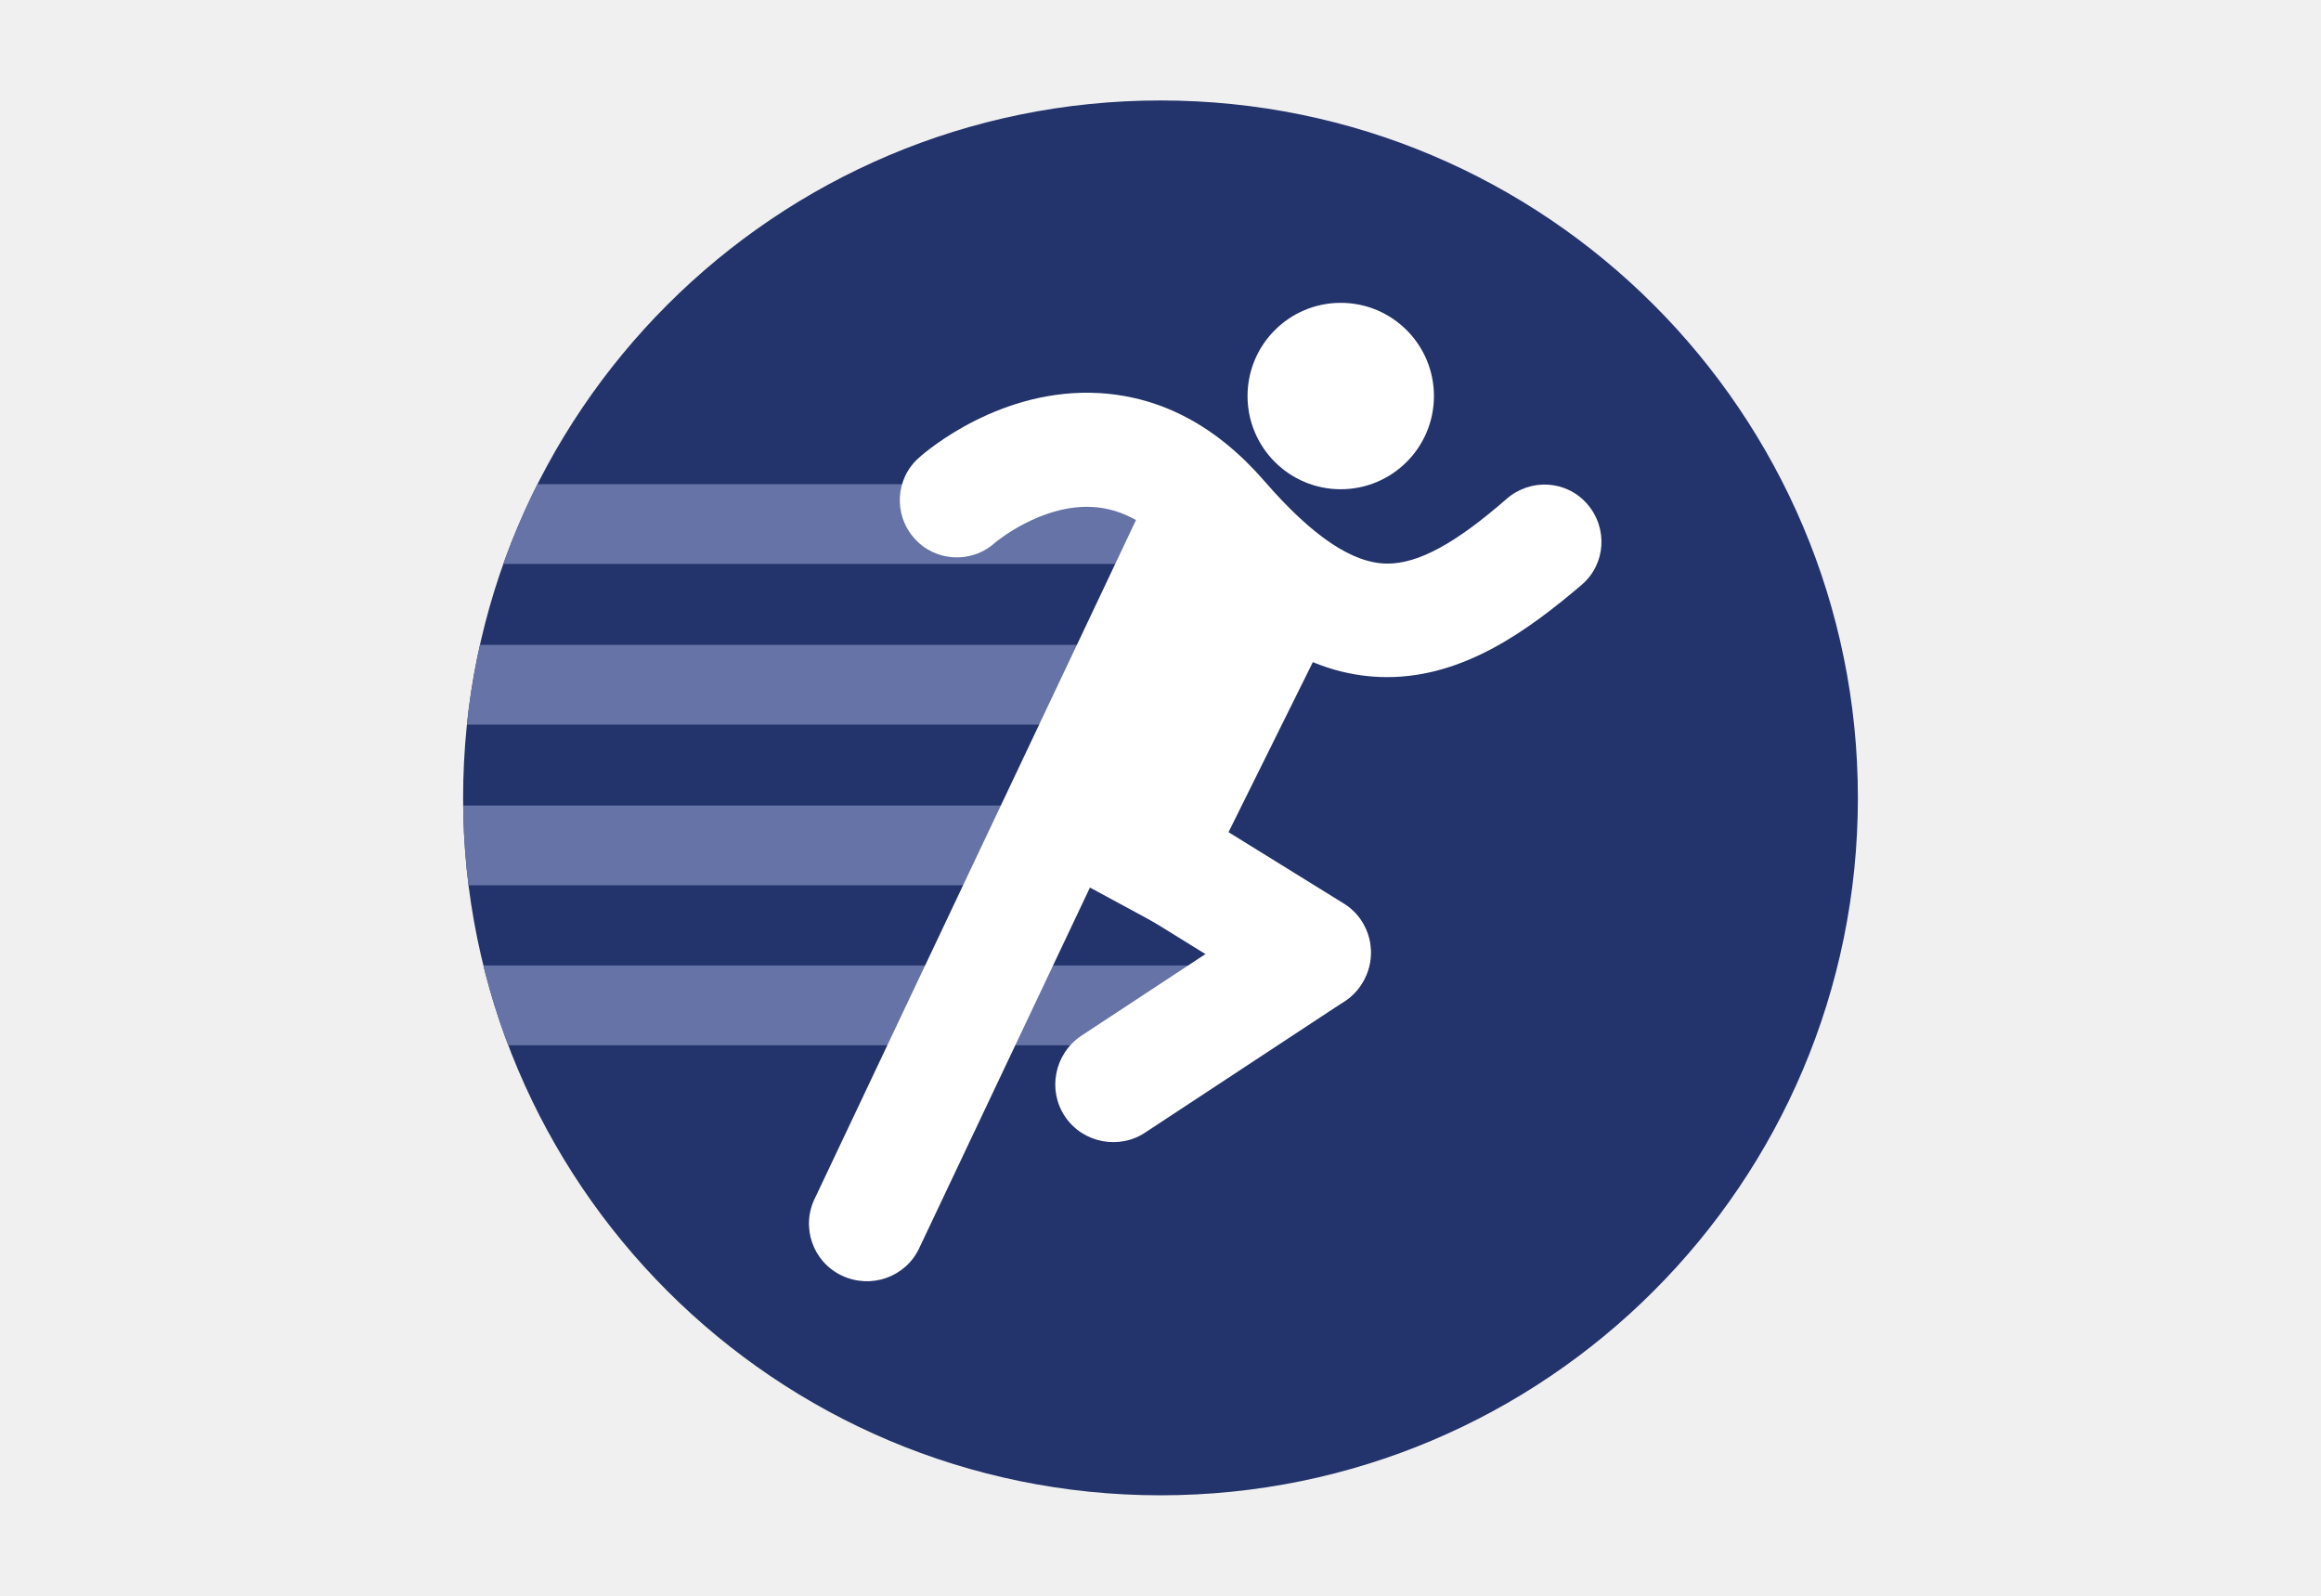
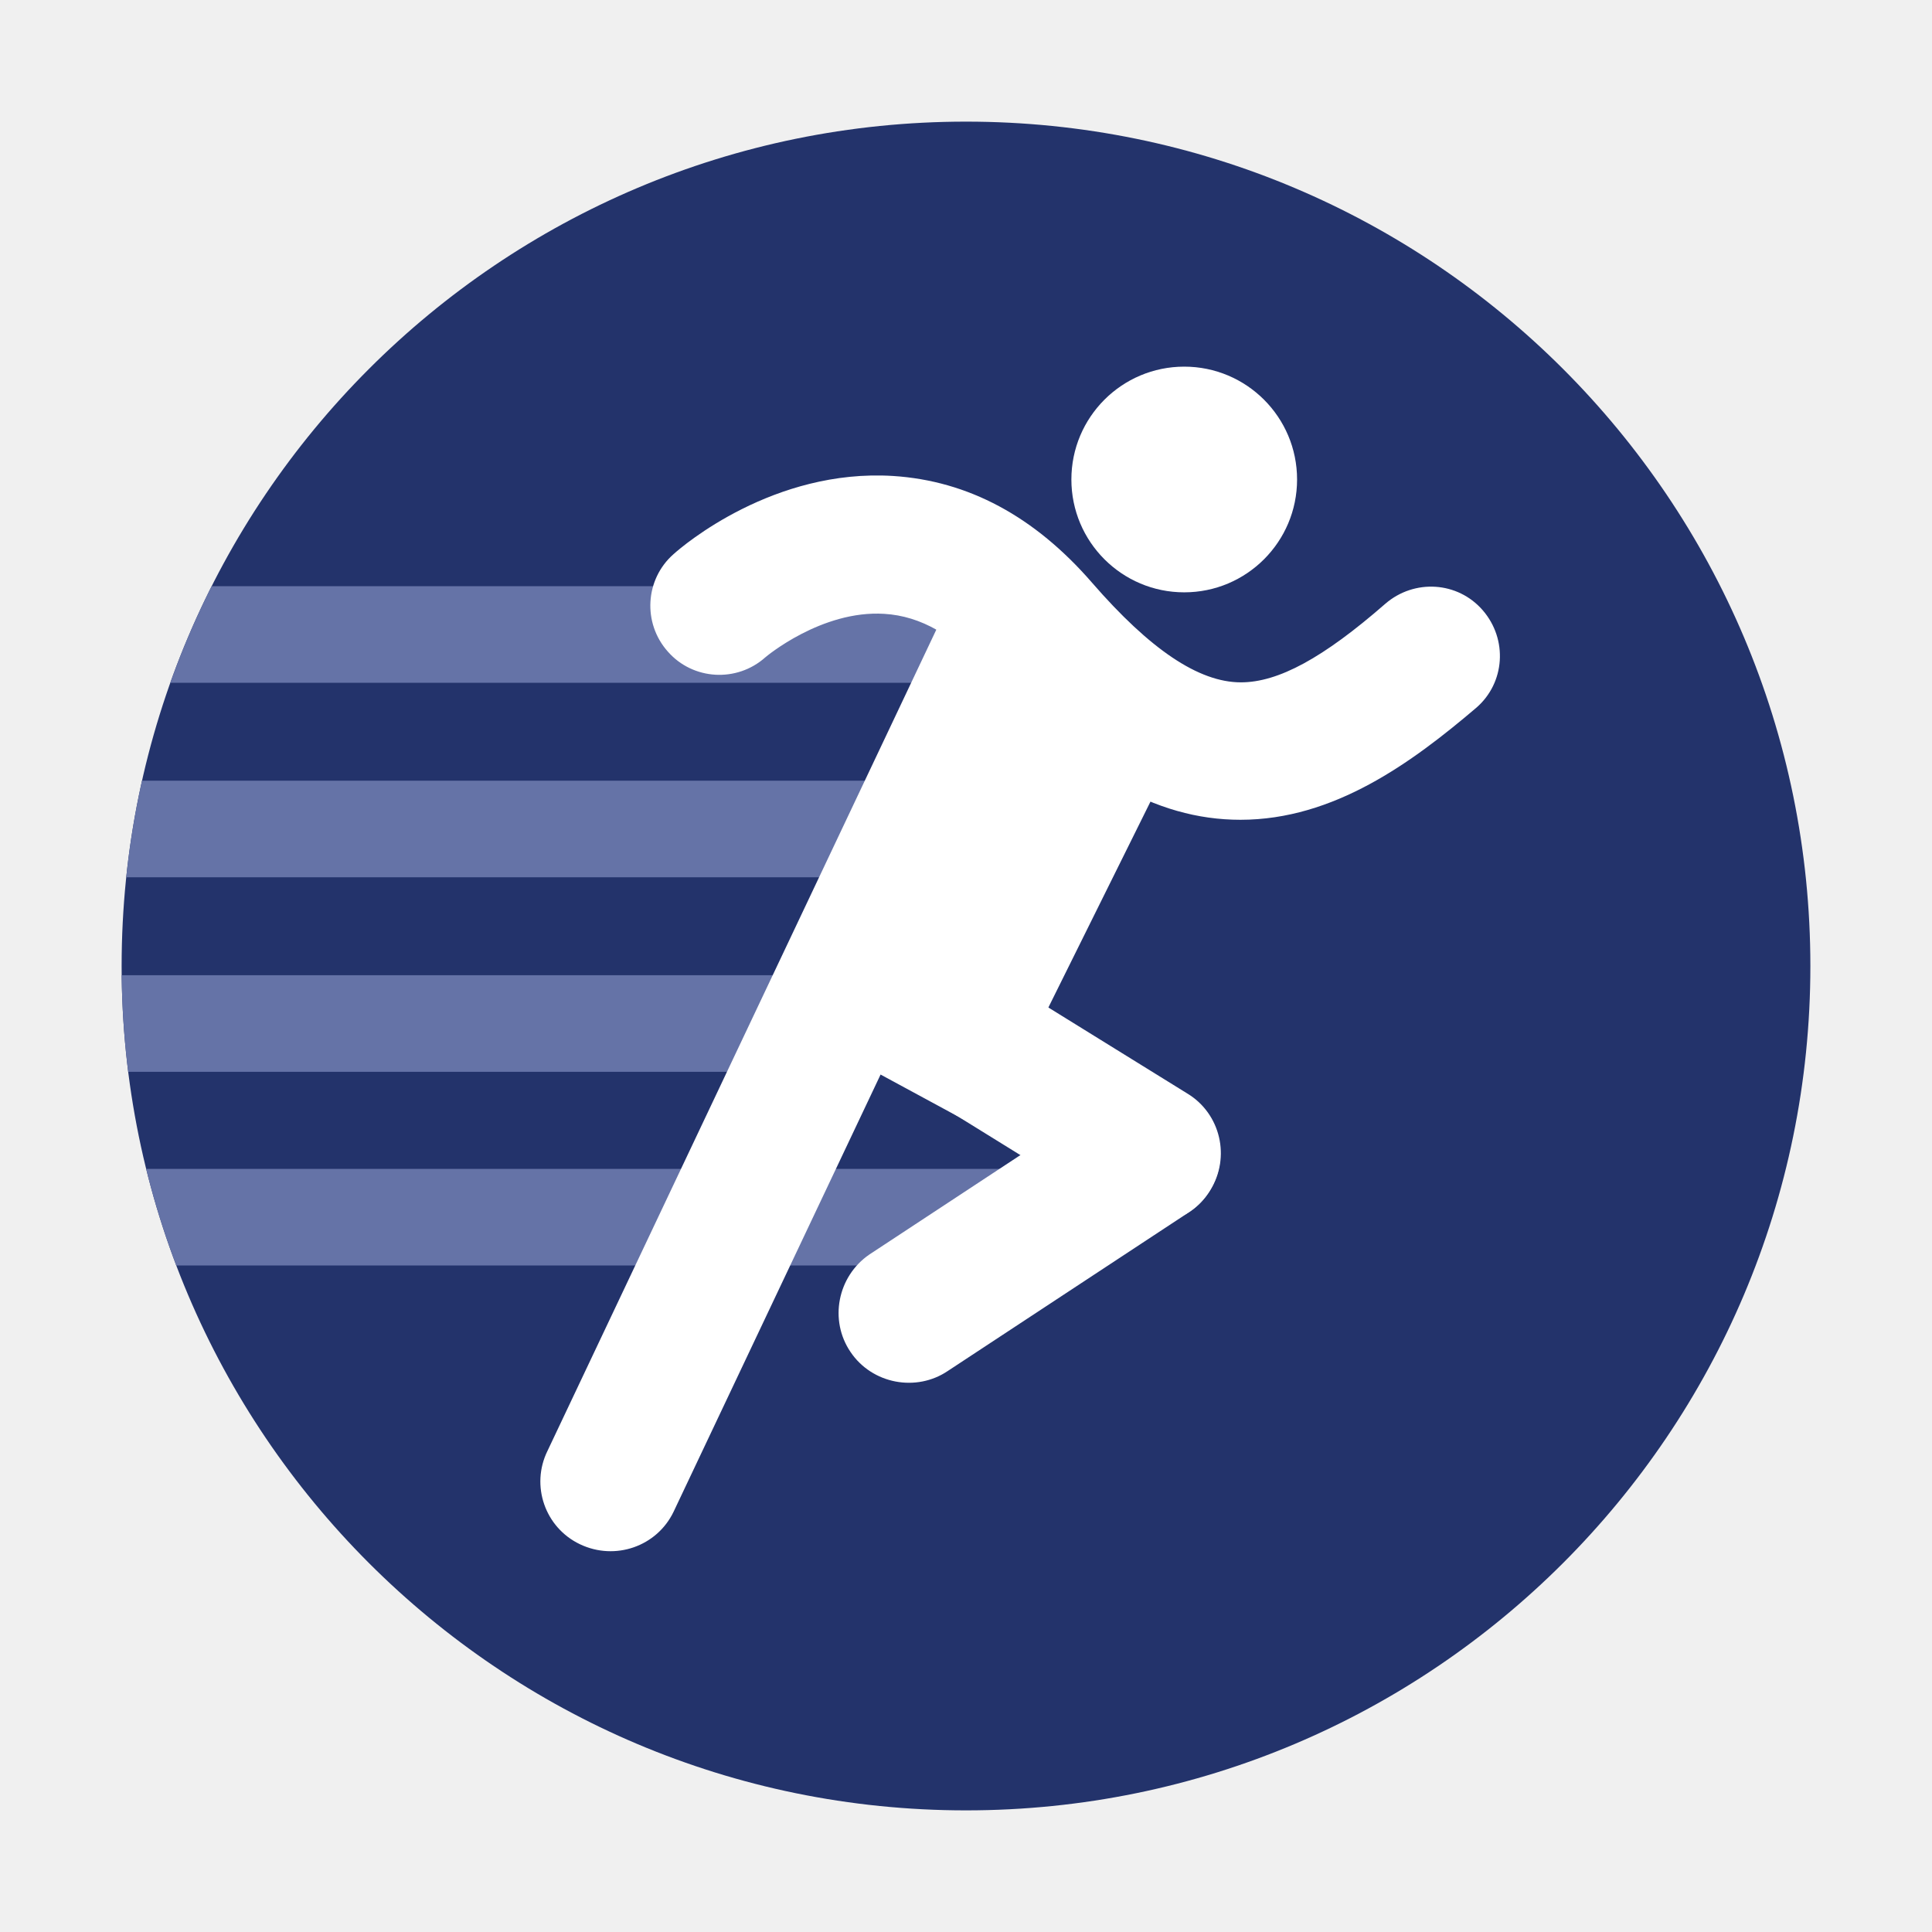
- <svg xmlns="http://www.w3.org/2000/svg" xmlns:xlink="http://www.w3.org/1999/xlink" viewBox="0 0 640 440">
-   <circle fill="#23336B" cx="320" cy="220" r="192.3" />
+ <svg xmlns="http://www.w3.org/2000/svg" xmlns:xlink="http://www.w3.org/1999/xlink" id="Layer_1" viewBox="0 0 440 440">
+   <style>.st0{fill:#23336B;} .st1{clip-path:url(#SVGID_2_);} .st2{fill:#6573A7;} .st3{clip-path:url(#SVGID_4_);} .st4{clip-path:url(#SVGID_6_);} .st5{clip-path:url(#SVGID_8_);} .st6{fill:#FFFFFF;}</style>
+   <circle class="st0" cx="220" cy="220" r="192.3" />
  <defs>
-     <circle id="a" cx="320" cy="220" r="192.3" />
+     <circle id="SVGID_1_" cx="220" cy="220" r="192.3" />
  </defs>
-   <clipPath id="b">
-     <use xlink:href="#a" overflow="visible" />
+   <clipPath id="SVGID_2_">
+     <use xlink:href="#SVGID_1_" overflow="visible" />
  </clipPath>
-   <g clip-path="url(#b)">
-     <path fill="#6573A7" d="M118.9 133.5h202.6v22H118.9z" />
-   </g>
+   <path class="st1 st2" d="M18.9 133.5h202.6v22H18.9v-22z" />
  <defs>
-     <circle id="c" cx="320" cy="220" r="192.3" />
+     <circle id="SVGID_3_" cx="220" cy="220" r="192.3" />
  </defs>
-   <clipPath id="d">
-     <use xlink:href="#c" overflow="visible" />
+   <clipPath id="SVGID_4_">
+     <use xlink:href="#SVGID_3_" overflow="visible" />
  </clipPath>
-   <g clip-path="url(#d)">
-     <path fill="#6573A7" d="M118.9 177.8h202.6v22H118.9z" />
-   </g>
+   <path class="st3 st2" d="M18.9 177.8h202.6v22H18.9v-22z" />
  <defs>
-     <circle id="e" cx="320" cy="220" r="192.3" />
+     <circle id="SVGID_5_" cx="220" cy="220" r="192.3" />
  </defs>
-   <clipPath id="f">
-     <use xlink:href="#e" overflow="visible" />
+   <clipPath id="SVGID_6_">
+     <use xlink:href="#SVGID_5_" overflow="visible" />
  </clipPath>
-   <g clip-path="url(#f)">
-     <path fill="#6573A7" d="M118.9 222.1h202.6v22H118.9z" />
-   </g>
+   <path class="st4 st2" d="M18.9 222.1h202.6v22H18.9v-22z" />
  <g>
    <defs>
-       <circle id="g" cx="320" cy="220" r="192.3" />
+       <circle id="SVGID_7_" cx="220" cy="220" r="192.3" />
    </defs>
-     <clipPath id="h">
-       <use xlink:href="#g" overflow="visible" />
+     <clipPath id="SVGID_8_">
+       <use xlink:href="#SVGID_7_" overflow="visible" />
    </clipPath>
-     <g clip-path="url(#h)">
-       <path fill="#6573A7" d="M118.9 266.2h215.6v22H118.9z" />
-     </g>
+     <path class="st5 st2" d="M18.9 266.2h215.6v22H18.9v-22z" />
  </g>
-   <path fill="#FFF" d="M224.7 330.4c-3.9 7.9-.6 17.5 7.4 21.3s17.5.5 21.3-7.4l93.7-197.9c3.8-7.9.5-17.5-7.4-21.3-7.9-3.8-17.5-.5-21.3 7.4l-93.7 197.9zM298 285.7c-7.3 5-9.2 15-4.3 22.2 4.9 7.3 15 9.2 22.2 4.3l55-36.2c7.3-4.9 9.2-15 4.3-22.2s-15-9.2-22.2-4.3l-55 36.2z" />
-   <path fill="#FFF" d="M353.6 276.2c7.5 4.7 17.4 2.4 22-5.1 4.7-7.5 2.4-17.4-5.1-22l-44.1-27.3c-7.5-4.7-17.4-2.4-22 5.1-4.7 7.5-2.4 17.4 5.1 22l44.1 27.3z" />
-   <path fill="#FFF" d="M324.7 257.8l-51.9-28.1 46.8-96.6 54 26.1" />
-   <circle fill="#FFF" cx="369.7" cy="109.2" r="25.7" />
+   <path class="st6" d="M124.7 330.4c-3.9 7.9-.6 17.5 7.4 21.3s17.5.5 21.3-7.4l93.7-197.9c3.8-7.9.5-17.5-7.4-21.3s-17.5-.5-21.3 7.4l-93.7 197.9zm73.3-44.7c-7.3 5-9.2 15-4.3 22.2 4.9 7.3 15 9.2 22.2 4.3l55-36.2c7.3-4.9 9.2-15 4.3-22.2s-15-9.2-22.2-4.3l-55 36.2z" />
+   <path class="st6" d="M253.6 276.2c7.5 4.7 17.4 2.4 22-5.1 4.7-7.5 2.4-17.4-5.1-22l-44.1-27.3c-7.5-4.7-17.4-2.4-22 5.1-4.7 7.5-2.4 17.4 5.1 22l44.1 27.3z" />
+   <path class="st6" d="M224.7 257.8l-51.9-28.1 46.8-96.6 54 26.1" />
+   <circle class="st6" cx="269.7" cy="109.2" r="25.7" />
  <g>
-     <path fill="#FFF" d="M382.5 186.7c-19.5 0-37.8-10.7-57.6-33.4-7.5-8.6-15.2-13-23.5-13.5-14.3-.9-27 9.8-27.1 9.9-6.5 5.8-16.5 5.2-22.2-1.3-5.8-6.5-5.2-16.5 1.3-22.2 2.2-2 22.8-19.5 50-17.8 17.1 1.1 32.2 9.2 45.3 24.3 13.2 15.2 24.3 22.7 33.9 22.7 8.5 0 18.7-5.5 32.9-17.9 6.6-5.7 16.5-5.1 22.2 1.5 5.7 6.6 5.1 16.5-1.5 22.2-14.7 12.5-32.4 25.5-53.7 25.5.1 0 .1 0 0 0z" />
+     <path class="st6" d="M282.5 186.7c-19.5 0-37.8-10.7-57.6-33.4-7.5-8.6-15.2-13-23.5-13.5-14.3-.9-27 9.8-27.1 9.9-6.5 5.8-16.5 5.2-22.2-1.3-5.8-6.5-5.2-16.5 1.3-22.2 2.2-2 22.8-19.5 50-17.8 17.1 1.1 32.2 9.2 45.3 24.3 13.2 15.2 24.3 22.7 33.9 22.7 8.5 0 18.7-5.5 32.9-17.9 6.6-5.7 16.5-5.1 22.2 1.5s5.1 16.5-1.5 22.2c-14.7 12.5-32.4 25.5-53.7 25.5.1 0 .1 0 0 0z" />
  </g>
</svg>
